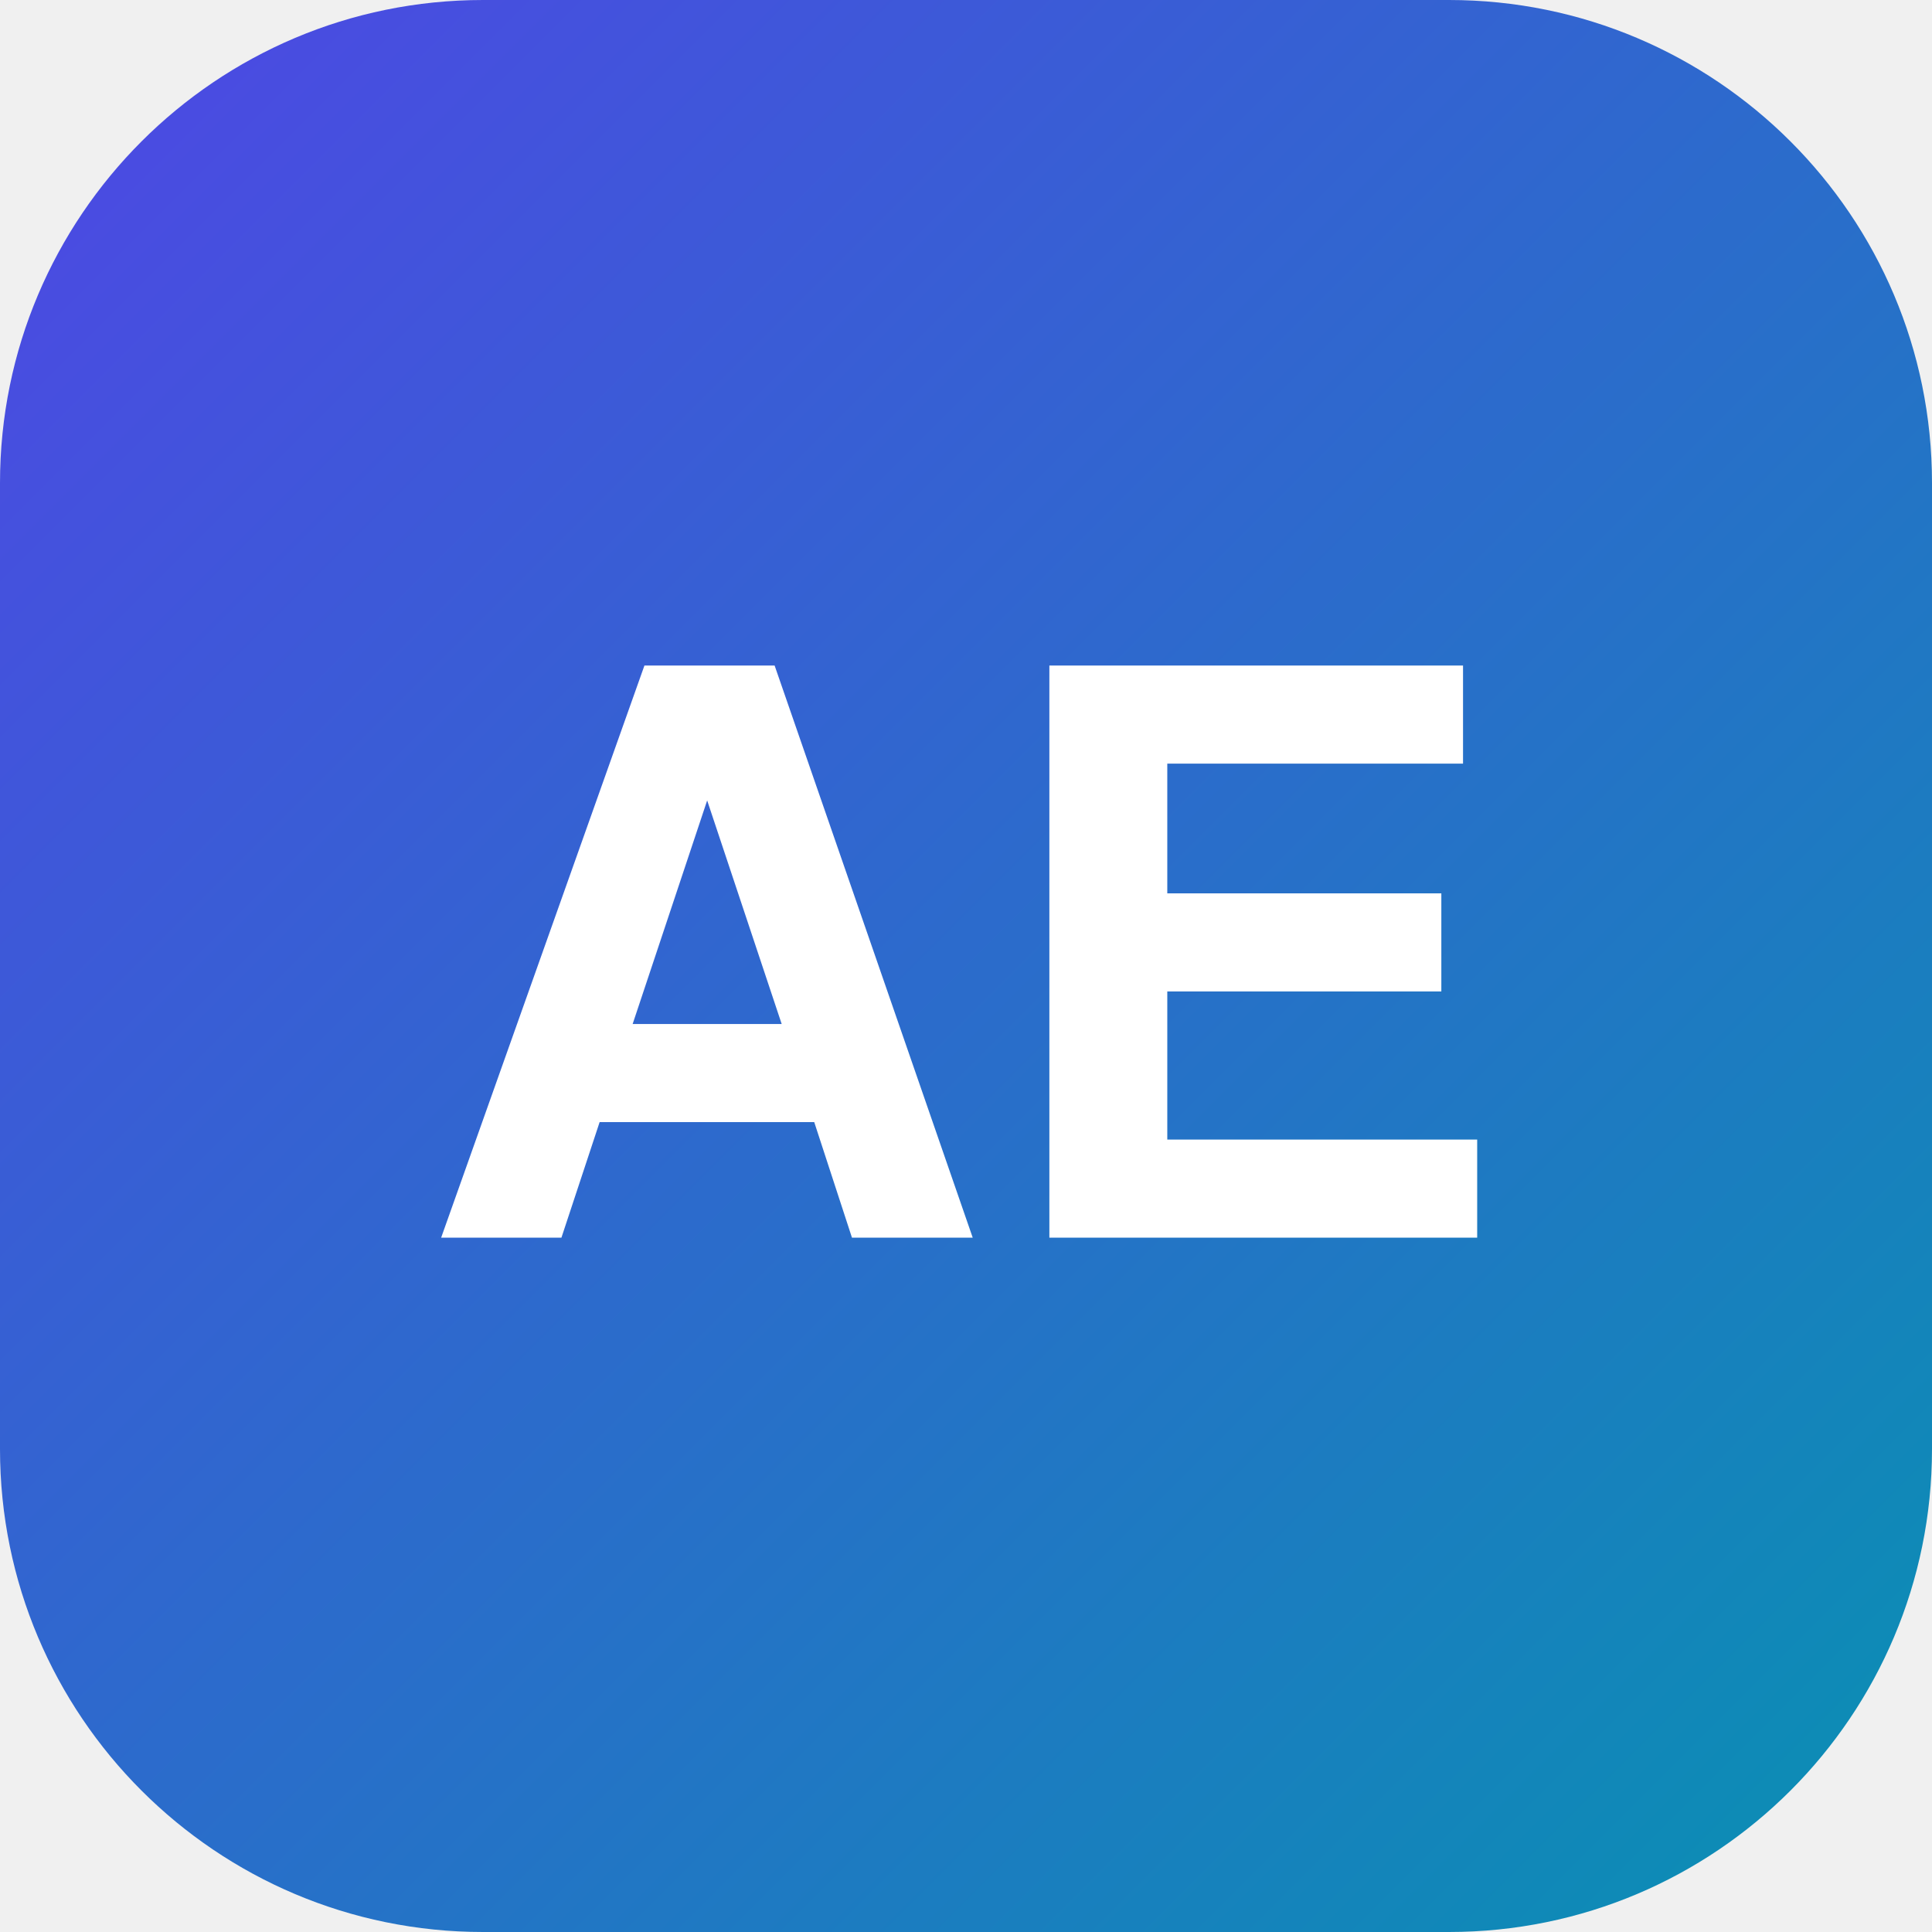
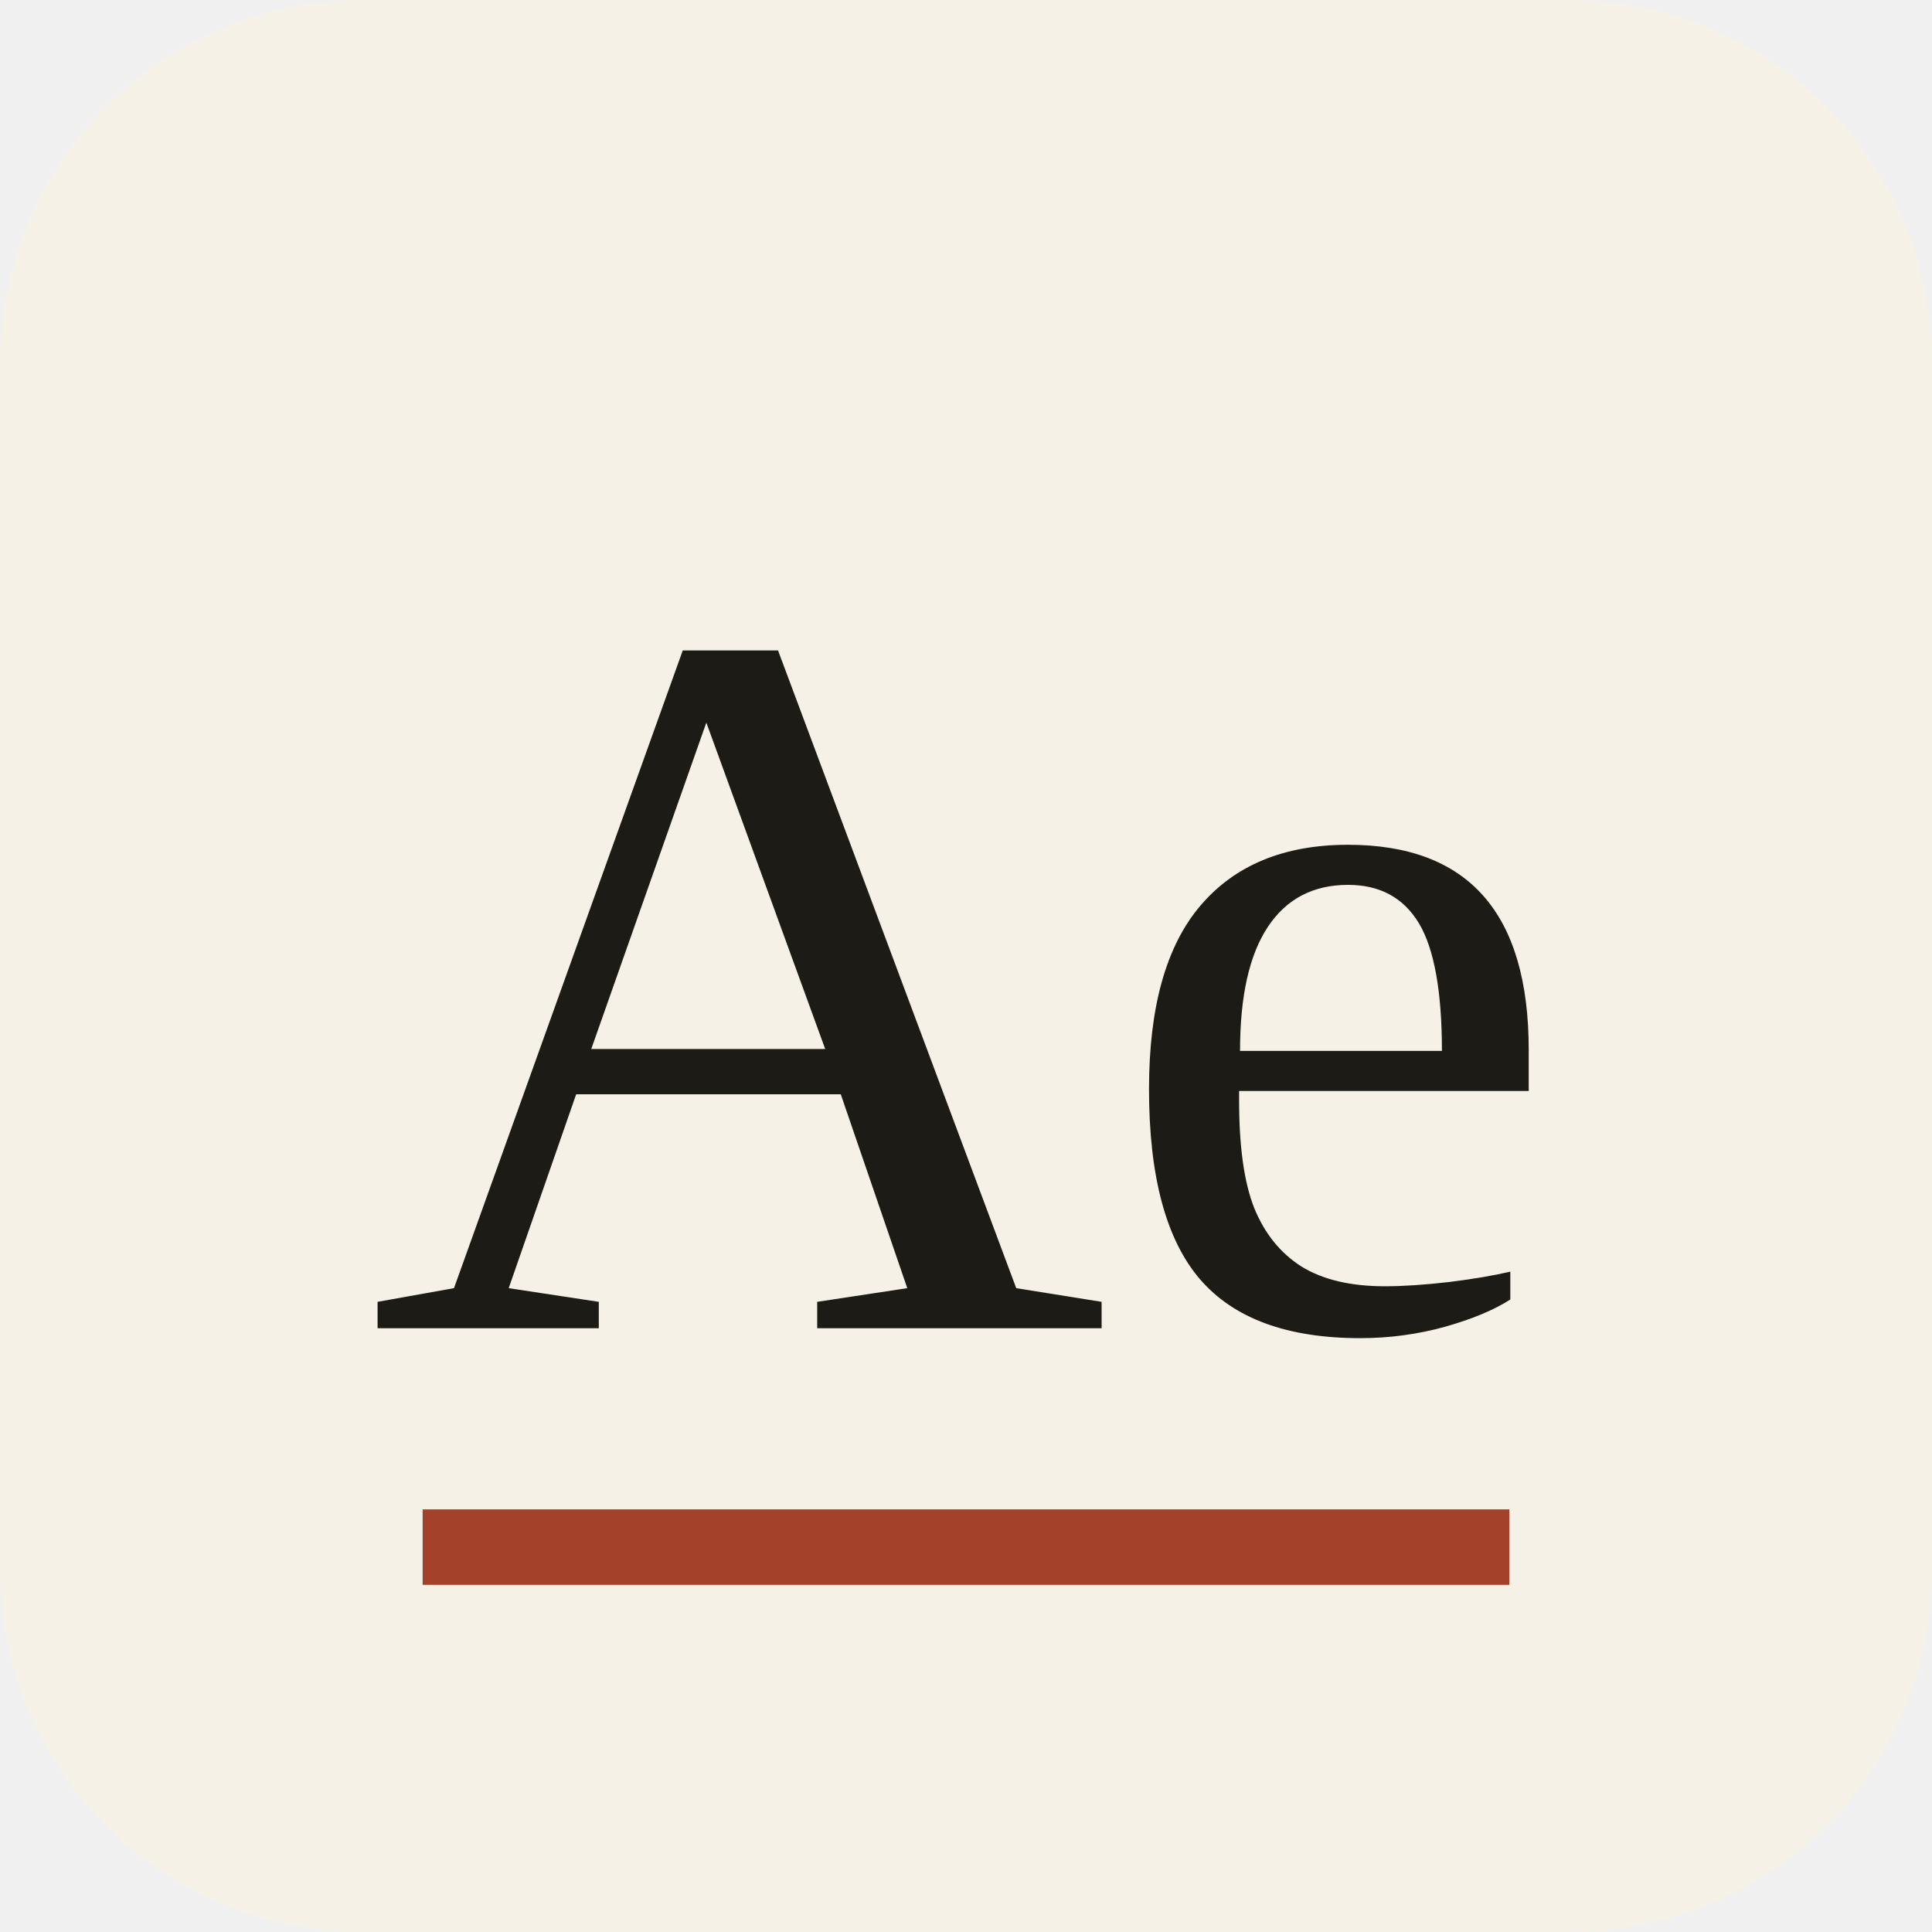
<svg xmlns="http://www.w3.org/2000/svg" viewBox="0 0 64 64">
-   <defs>
-     <linearGradient id="g" x1="0" y1="0" x2="1" y2="1">
-       <stop offset="0" stop-color="#4f46e5" />
-       <stop offset="1" stop-color="#0891b2" />
-     </linearGradient>
-   </defs>
-   <rect width="64" height="64" rx="16" fill="url(#g)" />
-   <text x="32" y="41" font-family="Helvetica, Arial, sans-serif" font-size="26" font-weight="700" fill="#fff" text-anchor="middle">AE</text>
+   <rect width="64" height="64" rx="12" fill="#f6f1e7" />
+   <text x="32" y="44" font-family="Georgia, 'Times New Roman', serif" font-size="34" fill="#1d1b16" text-anchor="middle">Ae</text>
+   <rect x="14" y="50" width="36" height="2.5" fill="#a3412a" />
</svg>
